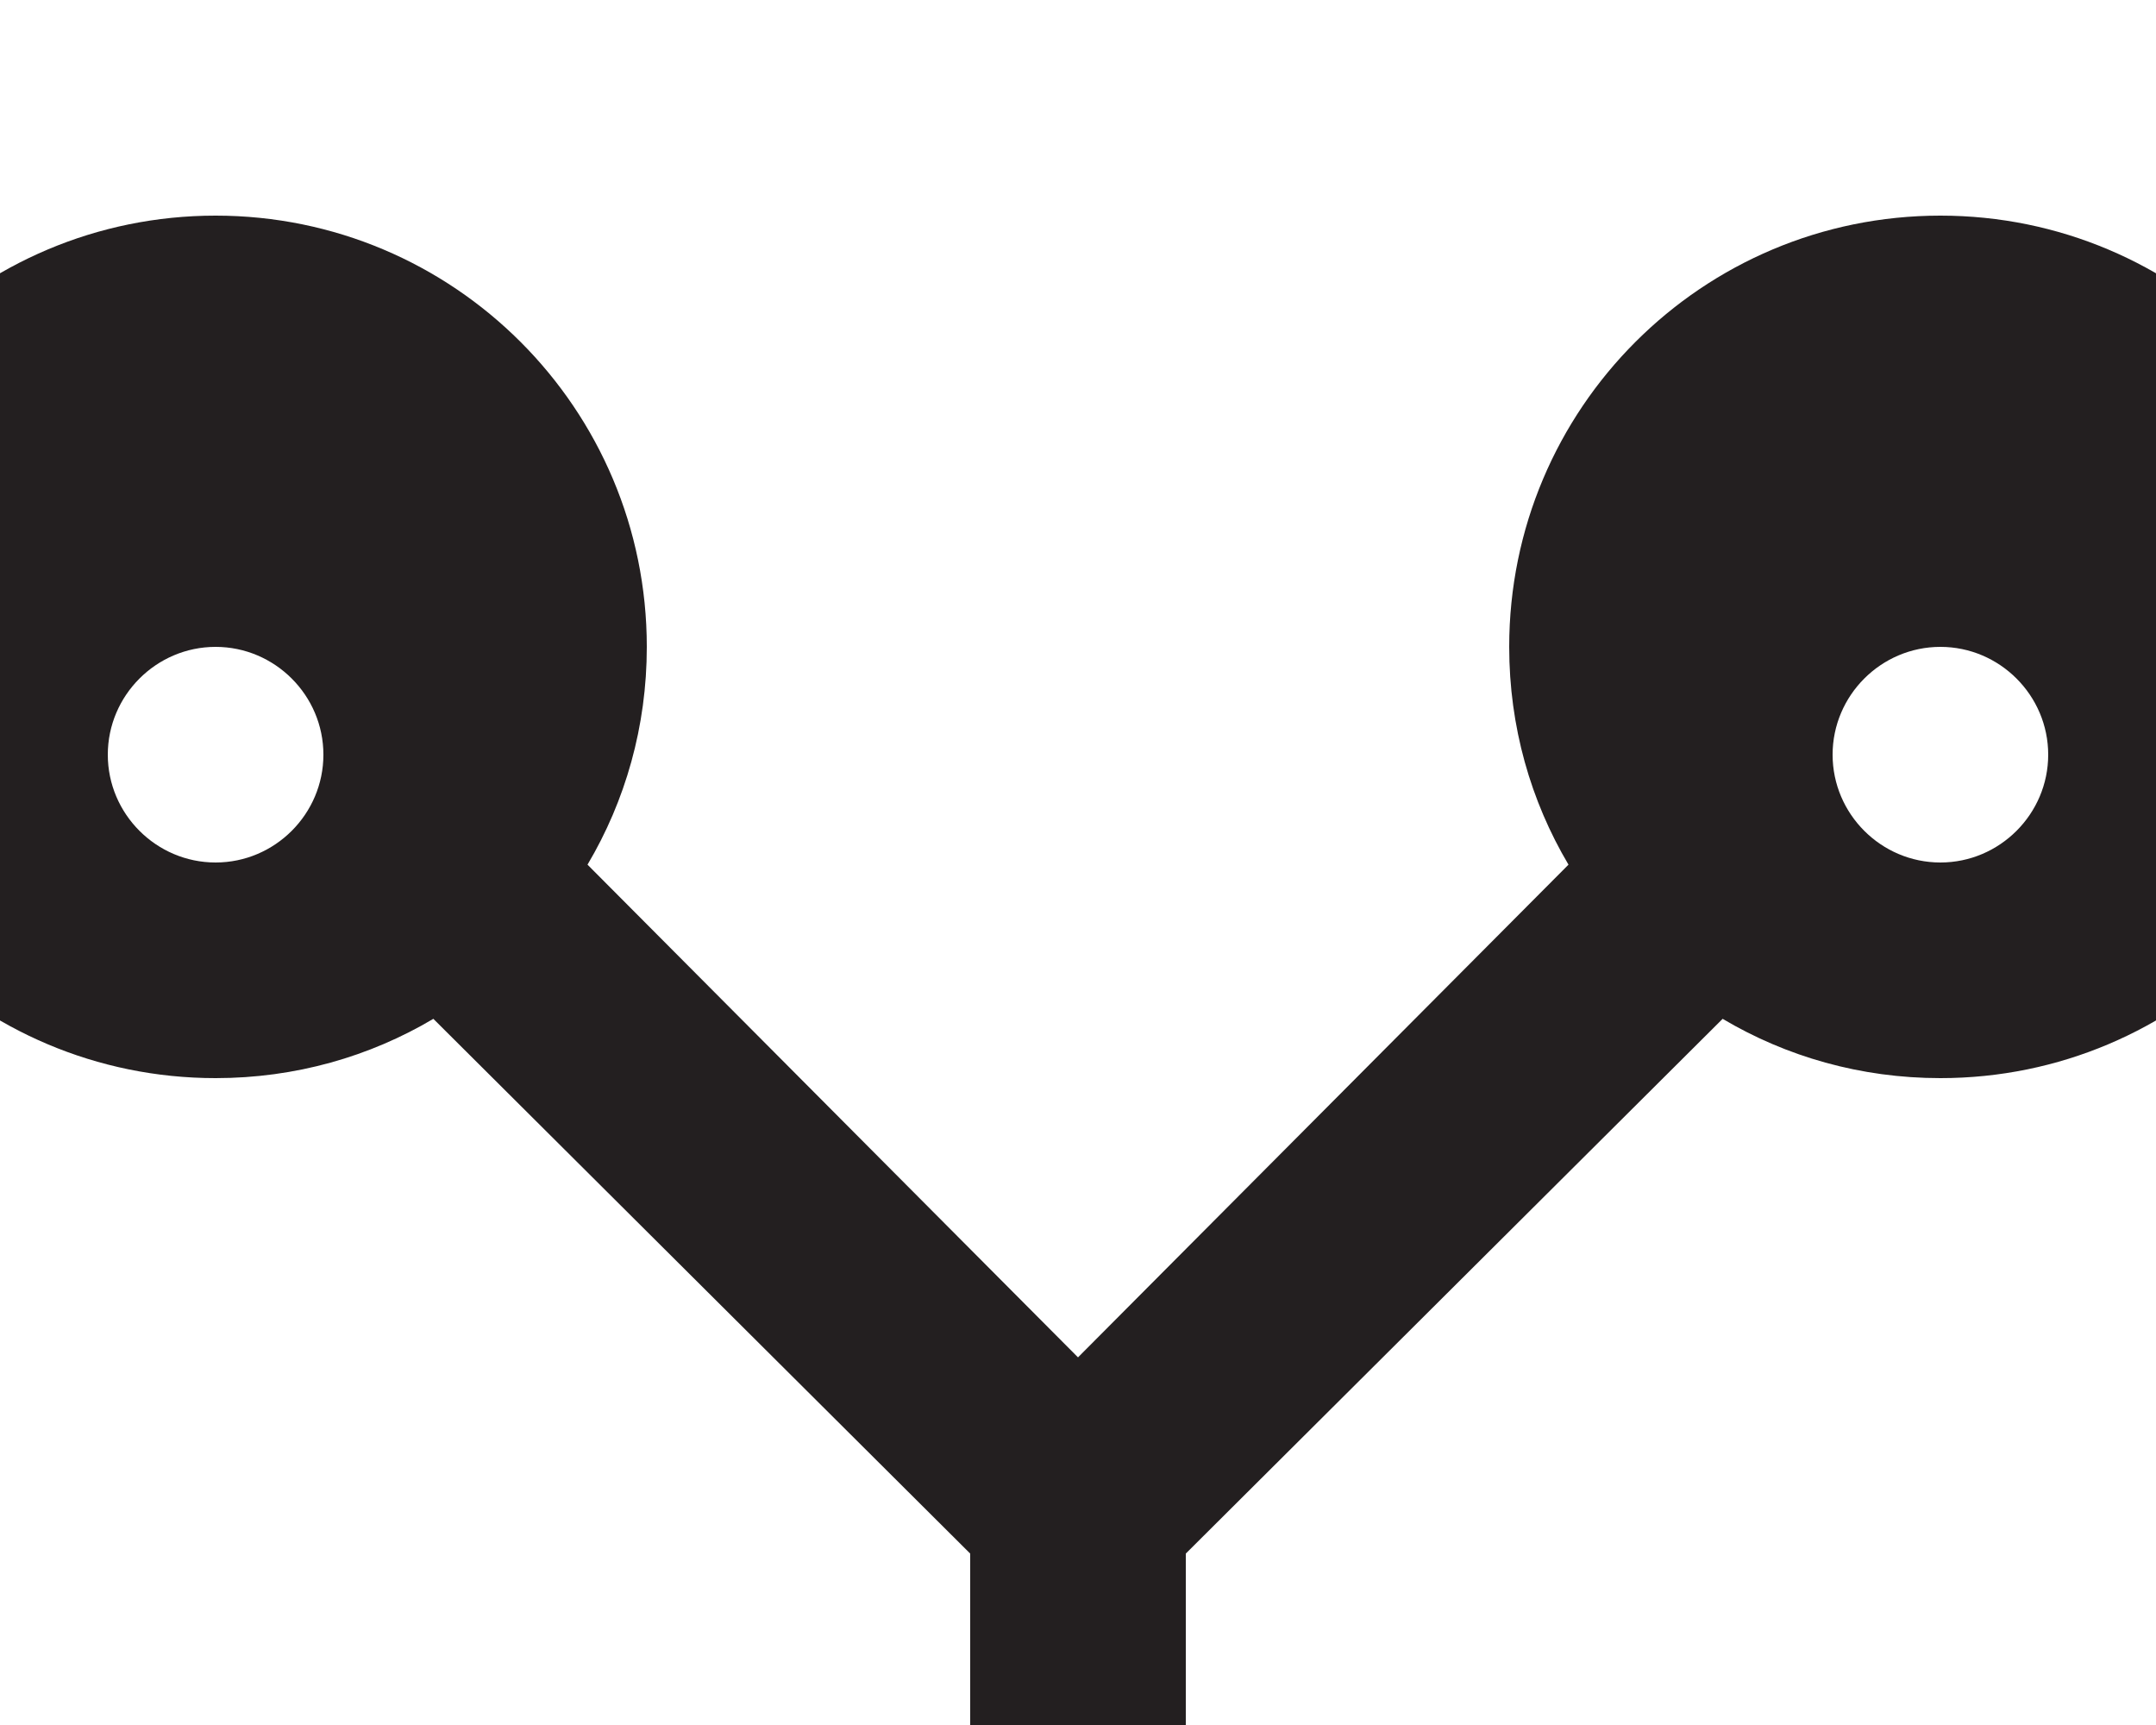
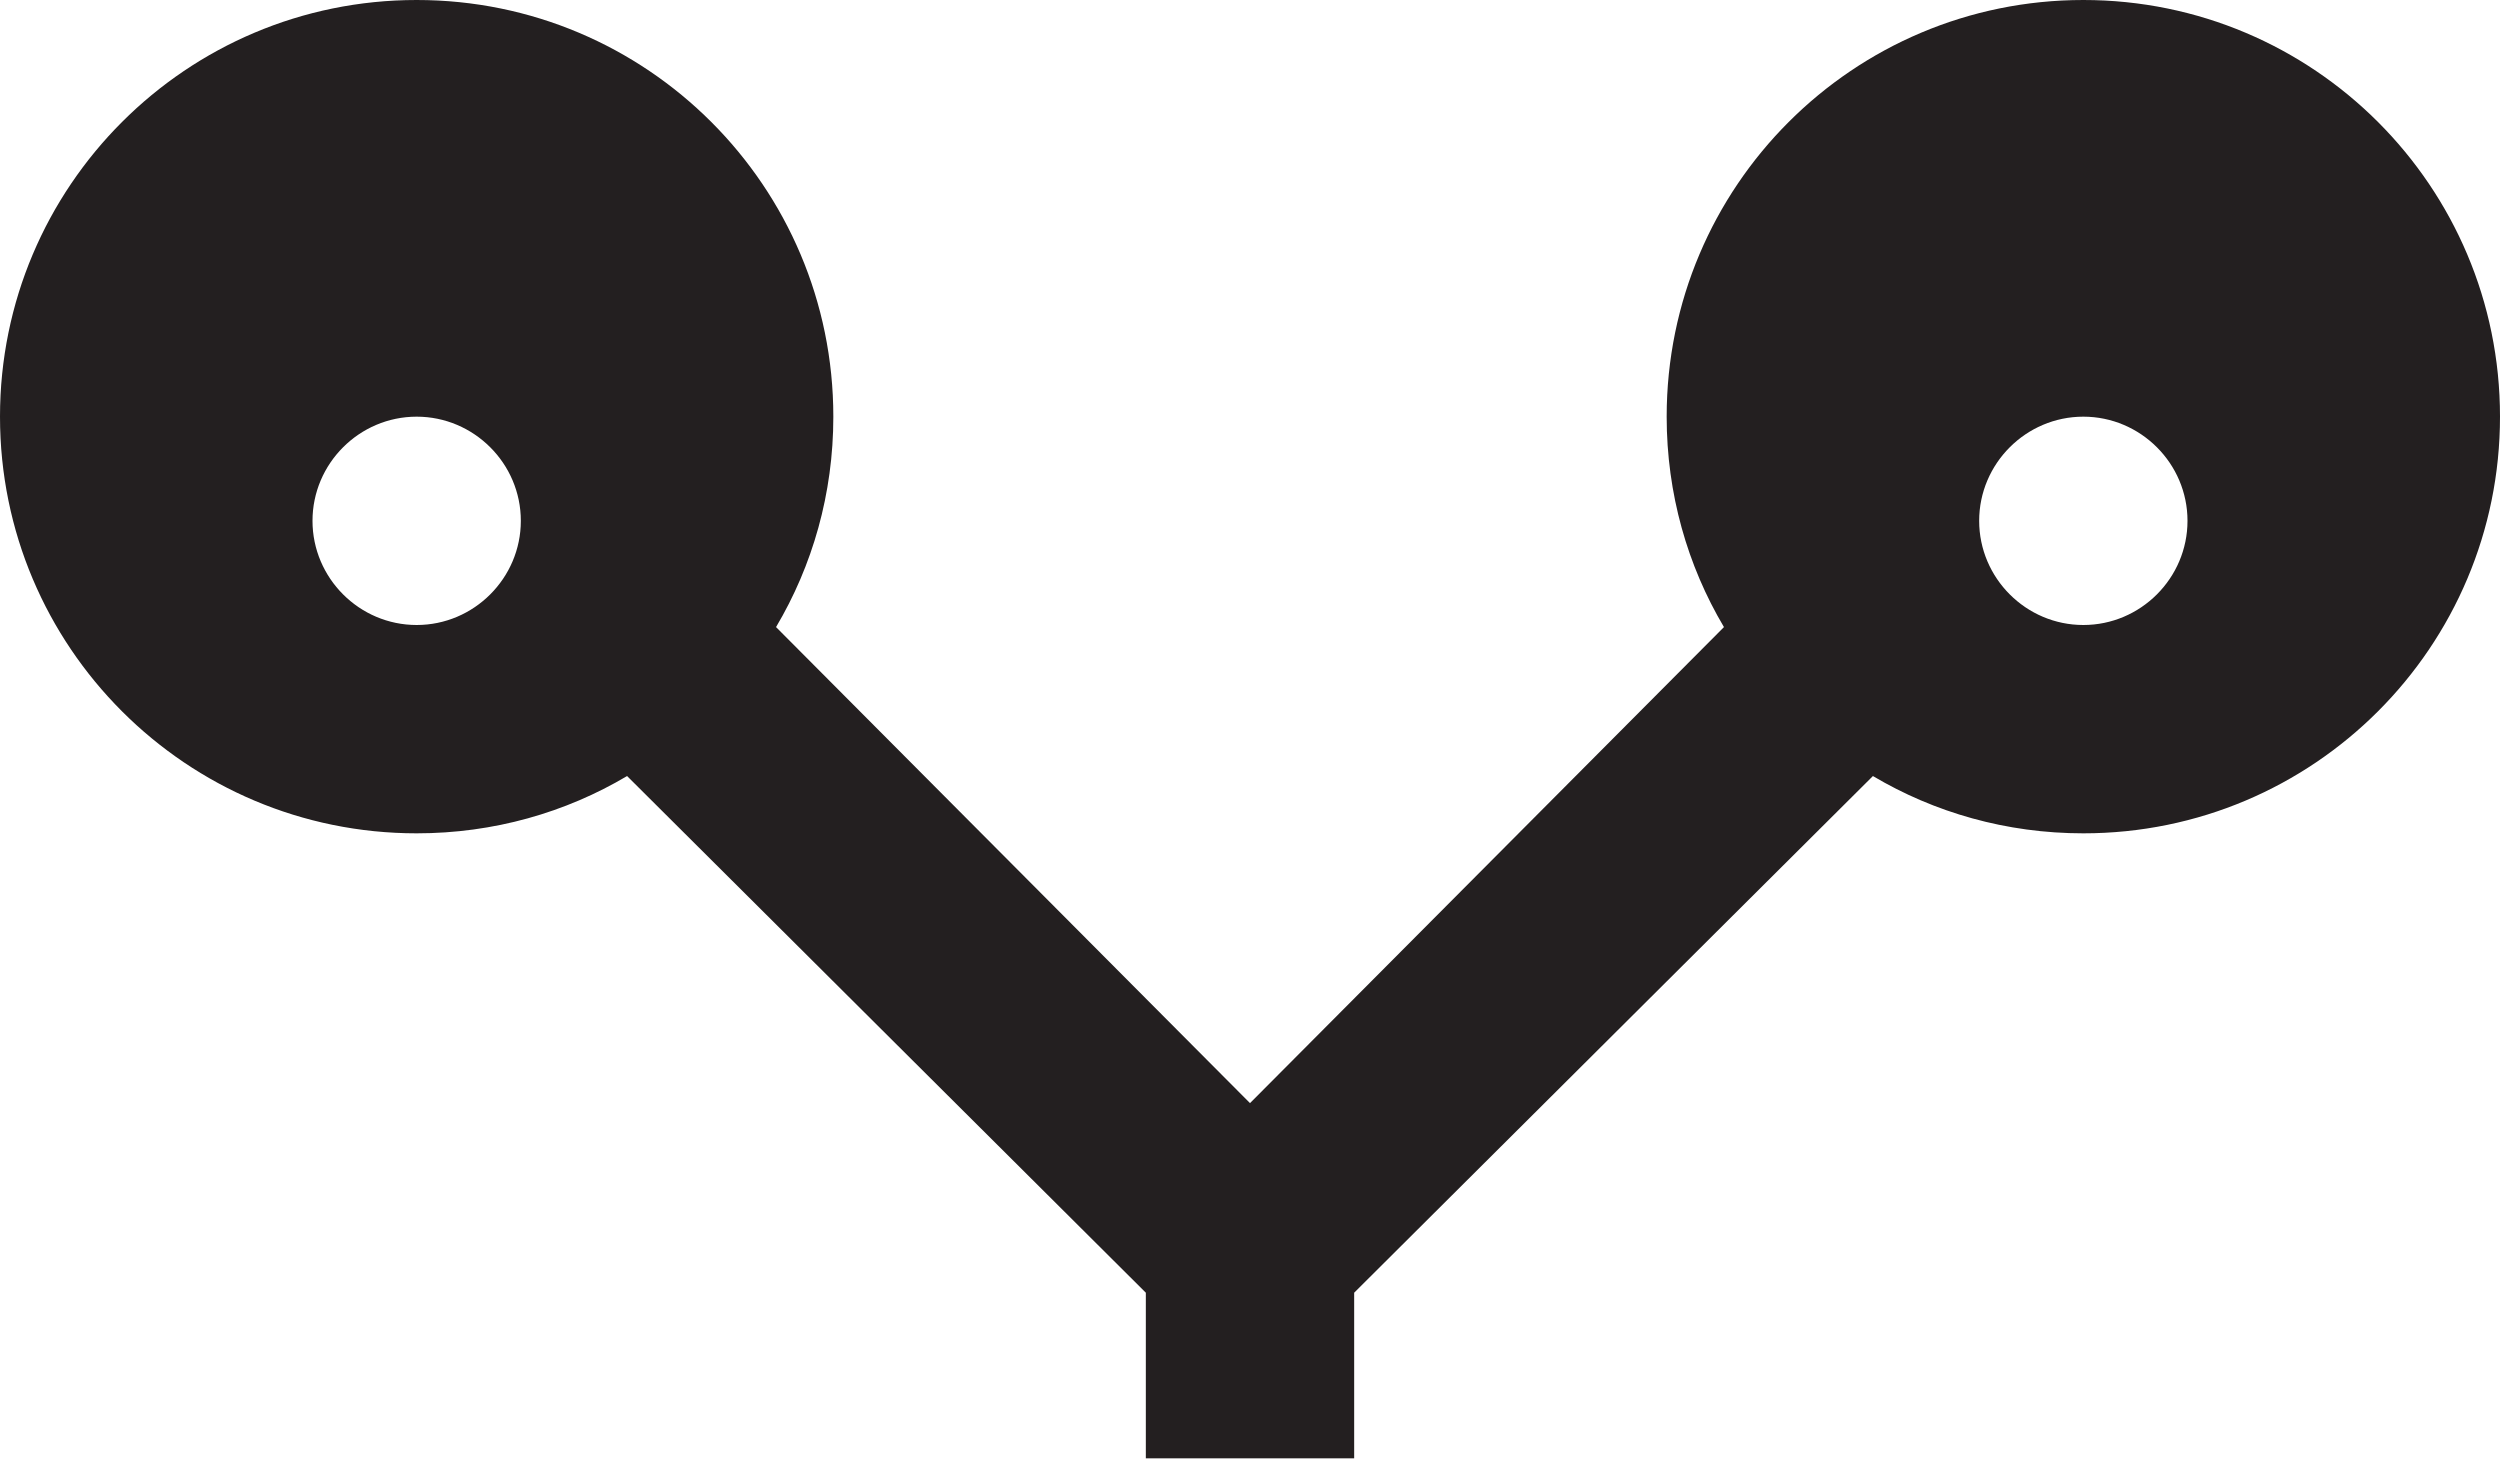
- <svg xmlns="http://www.w3.org/2000/svg" viewBox="0 0 20 16">
-   <defs>
-     <style>.cls-1{fill:#231f20;}</style>
+ <svg xmlns="http://www.w3.org/2000/svg" viewBox="0 0 24 14" version="1.1" id="svg1" width="24" height="14">
+   <defs id="defs1">
+     <style id="style1">.cls-1{fill:#231f20;}</style>
  </defs>
-   <g>
-     <path class="cls-1" d="M18,2c-2.21,0-4,1.79-4,4c0,0.74,0.2,1.43,0.55,2.02L10,12.59l-4.55-4.57C5.8,7.43,6,6.74,6,6c0-2.21-1.79-4-4-4S-2,3.79-2,6s1.79,4,4,4c0.74,0,1.43-0.2,2.02-0.55L9,14.41v1.59h2v-1.59l4.98-4.96C16.57,9.8,17.26,10,18,10c2.21,0,4-1.79,4-4S20.21,2,18,2z M2,8C1.45,8,1,7.55,1,7s0.45-1,1-1s1,0.45,1,1S2.55,8,2,8z M18,8c-0.55,0-1-0.45-1-1s0.45-1,1-1s1,0.45,1,1S18.55,8,18,8z" />
+   <g id="g1" transform="translate(2,-2)">
+     <path class="cls-1" d="m 18,2 c -2.21,0 -4,1.79 -4,4 0,0.74 0.2,1.43 0.55,2.02 L 10,12.59 5.45,8.02 C 5.8,7.43 6,6.74 6,6 6,3.79 4.21,2 2,2 c -2.21,0 -4,1.79 -4,4 0,2.21 1.79,4 4,4 0.74,0 1.43,-0.2 2.02,-0.55 L 9,14.41 V 16 h 2 V 14.41 L 15.98,9.45 C 16.57,9.8 17.26,10 18,10 20.21,10 22,8.21 22,6 22,3.79 20.21,2 18,2 Z M 2,8 C 1.45,8 1,7.55 1,7 1,6.45 1.45,6 2,6 2.55,6 3,6.45 3,7 3,7.55 2.55,8 2,8 Z m 16,0 c -0.55,0 -1,-0.45 -1,-1 0,-0.55 0.45,-1 1,-1 0.55,0 1,0.45 1,1 0,0.55 -0.45,1 -1,1 z" id="path1" />
  </g>
</svg>
